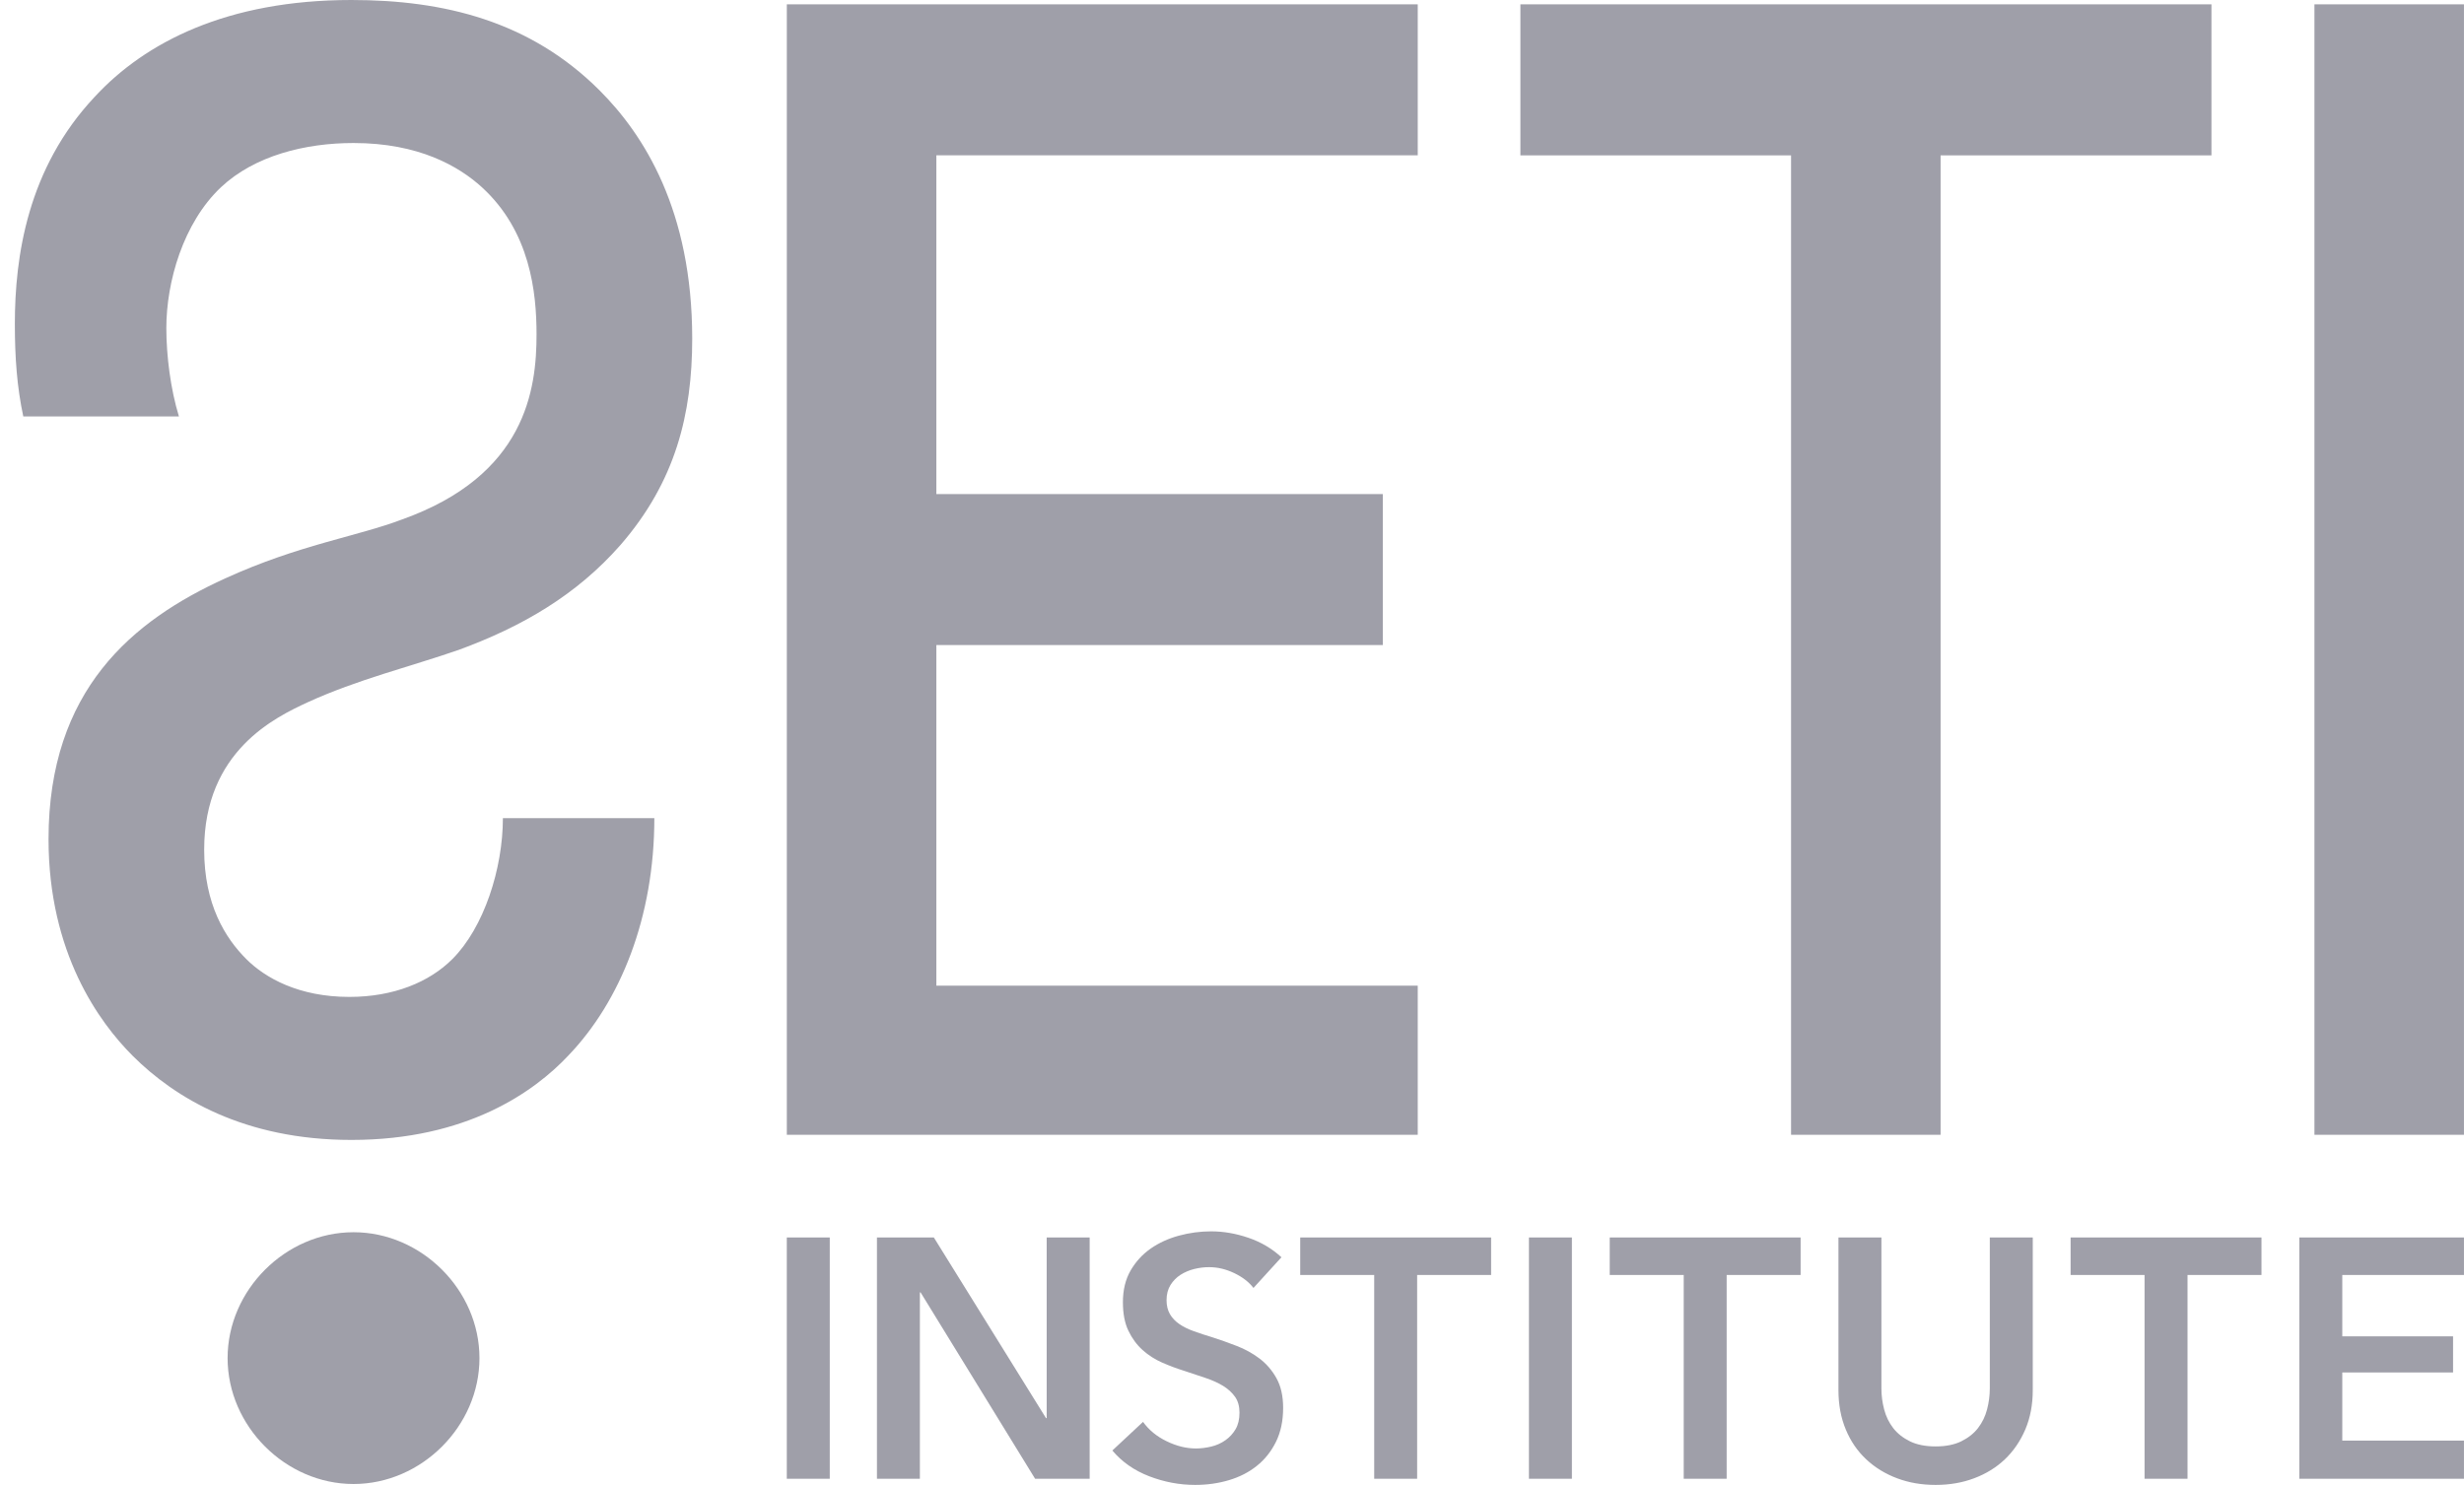
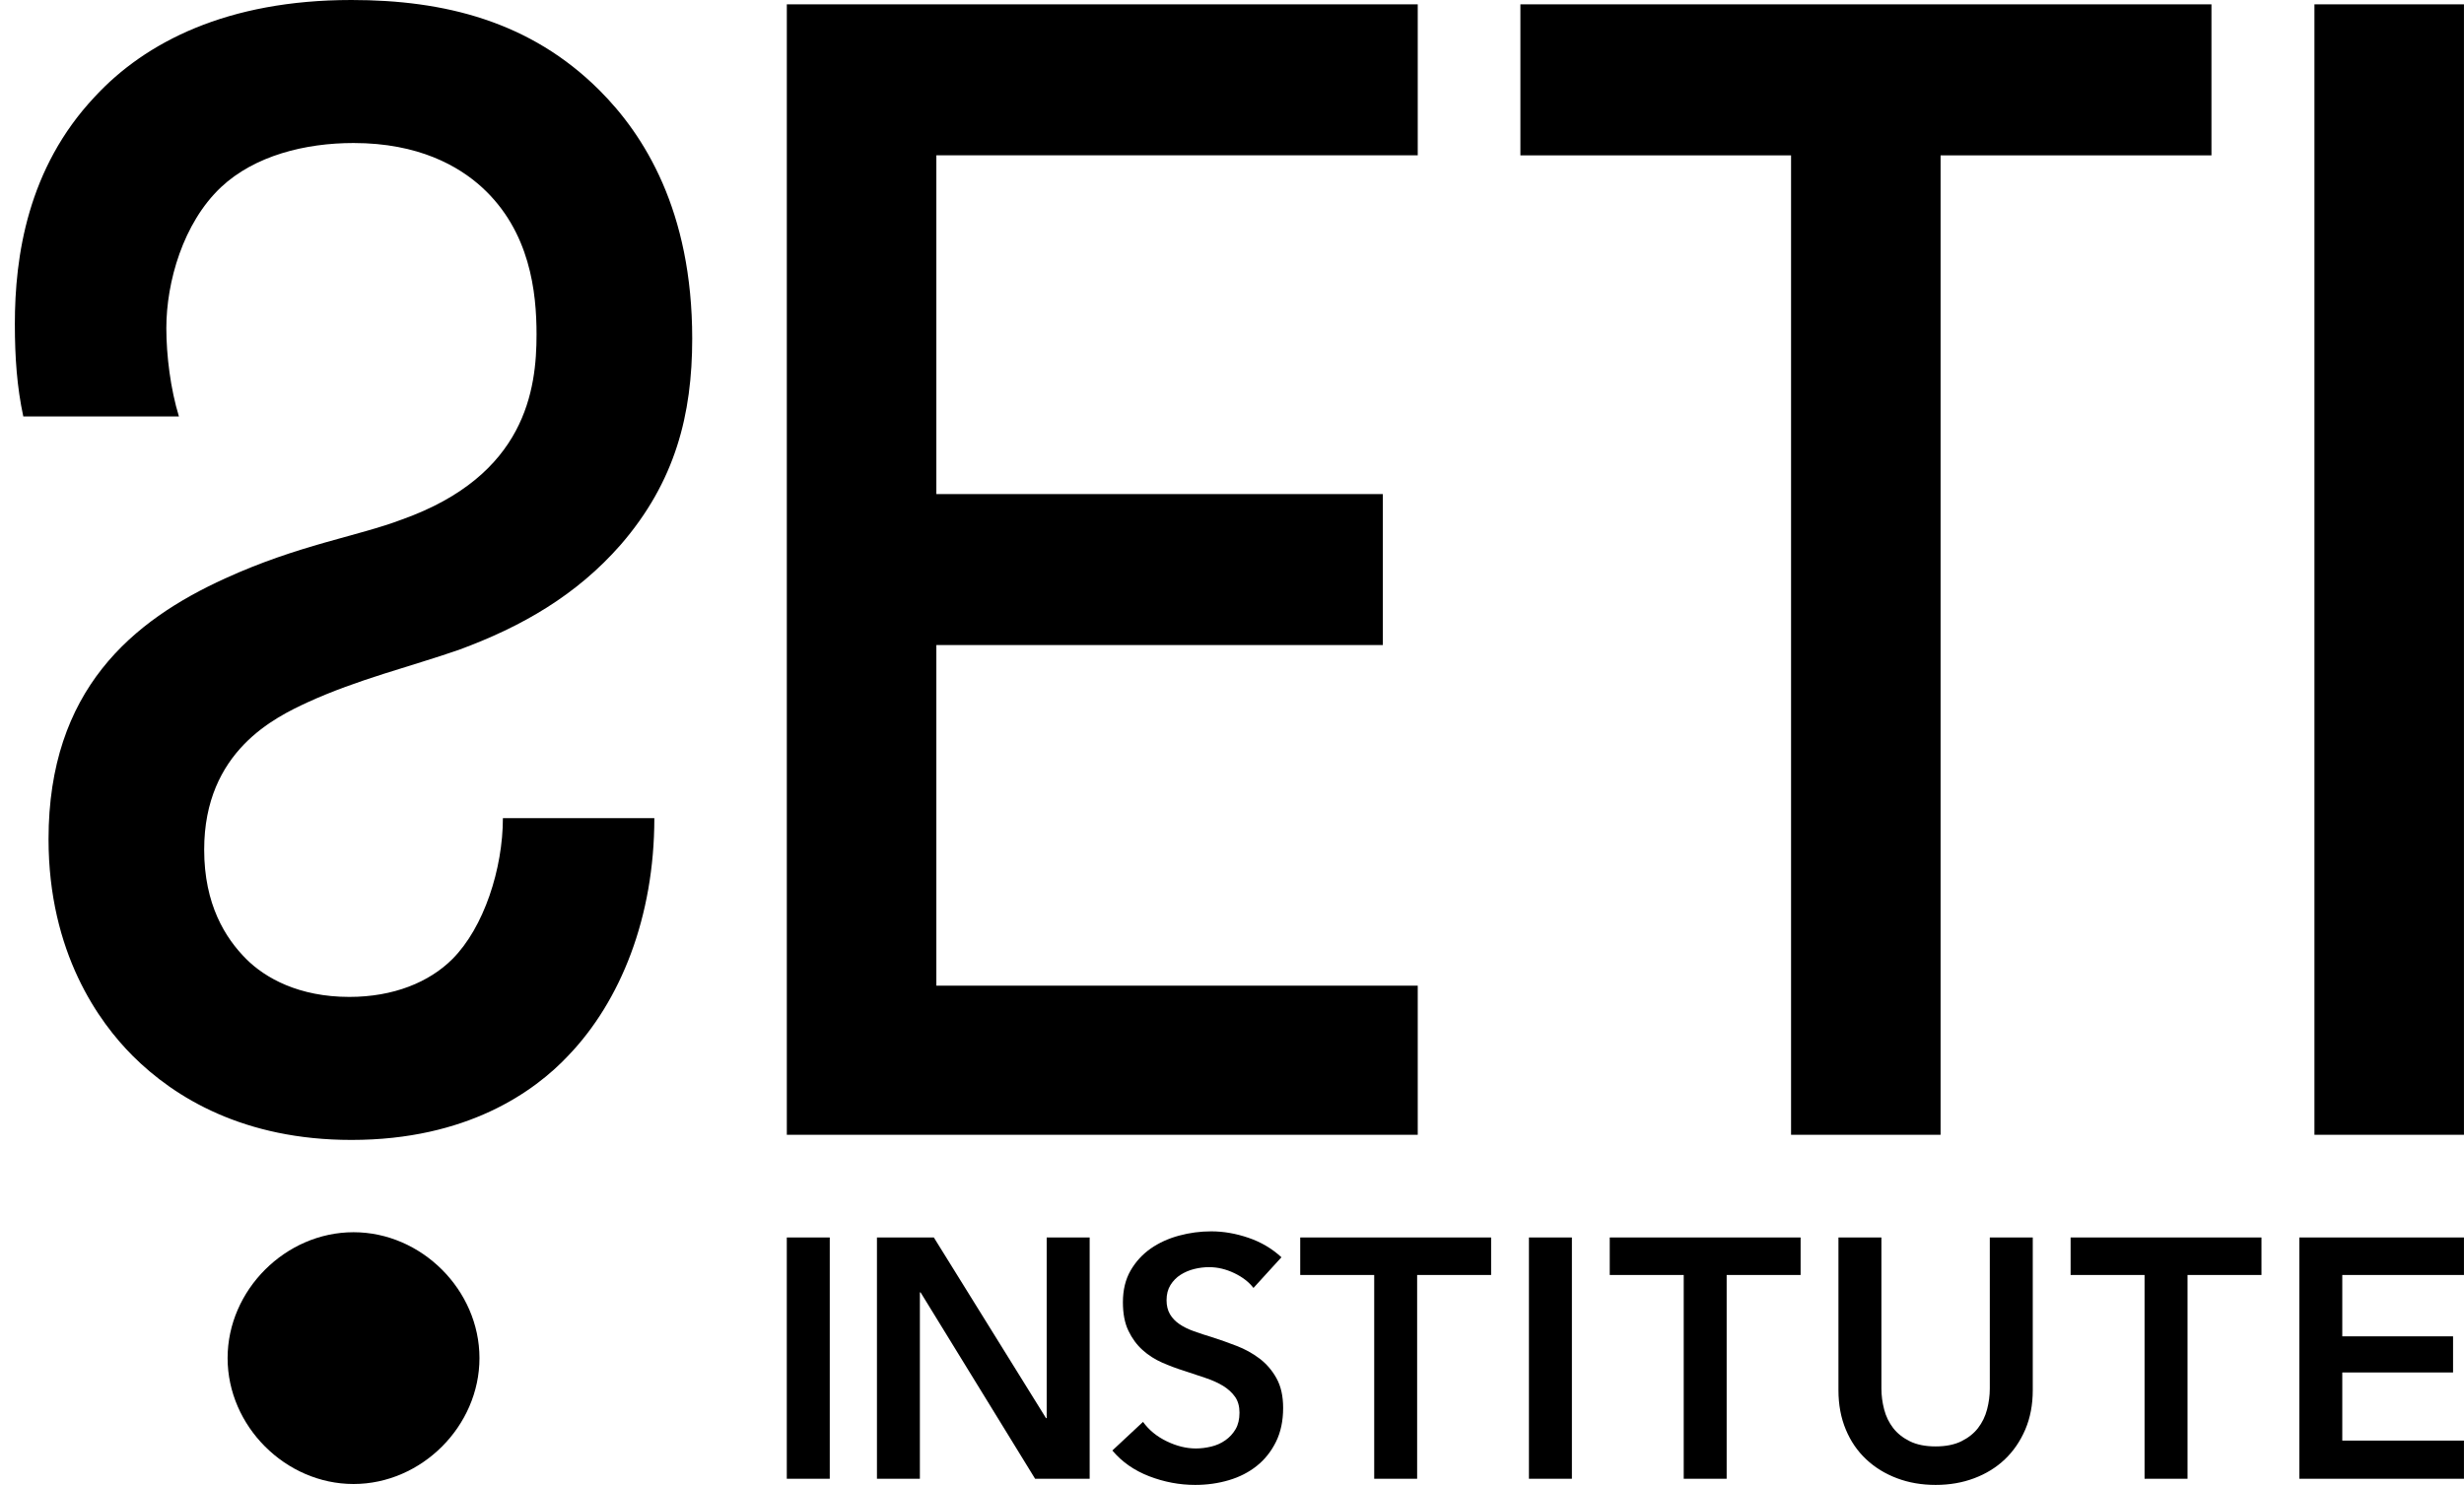
<svg xmlns="http://www.w3.org/2000/svg" viewBox="0 0 73 44" fill="none">
-   <path d="M6.743 40.244C6.743 42.259 8.459 43.975 10.474 43.975C12.489 43.975 14.205 42.259 14.205 40.244C14.205 38.229 12.489 36.514 10.474 36.514C8.459 36.514 6.743 38.229 6.743 40.244ZM68.569 0.128H72.999V33.626H68.569V0.128ZM53.063 4.603H45.044V0.128H65.518V4.603H57.493V33.626H53.063V4.603ZM23.311 0.128H42.003V4.601H27.741V14.641H40.968V19.114H27.741V29.208H42.003V33.626H23.311V0.128ZM19.386 24.243C19.386 27.172 18.389 29.665 16.831 31.286C15.834 32.345 13.839 33.779 10.412 33.779C7.233 33.779 5.177 32.532 3.93 31.286C2.933 30.289 1.438 28.232 1.438 24.866C1.438 20.442 3.93 18.385 6.673 17.139C8.854 16.142 10.599 15.893 11.908 15.394C15.584 14.085 15.896 11.53 15.896 9.91C15.896 8.663 15.709 6.856 14.275 5.547C13.59 4.924 12.406 4.238 10.474 4.238C9.041 4.238 7.545 4.612 6.548 5.547C5.426 6.607 4.928 8.352 4.928 9.723C4.928 10.533 5.052 11.53 5.301 12.34H0.69C0.503 11.468 0.44 10.595 0.44 9.598C0.44 7.604 0.814 4.986 2.808 2.867C4.304 1.247 6.735 0 10.412 0C13.154 0 15.709 0.624 17.765 2.68C19.074 3.989 20.508 6.232 20.508 10.034C20.508 12.278 20.009 14.272 18.389 16.142C17.08 17.637 15.46 18.572 13.59 19.258C12.157 19.756 10.599 20.13 9.103 20.816C8.168 21.252 6.049 22.249 6.049 25.178C6.049 26.799 6.673 27.796 7.296 28.419C7.857 28.98 8.854 29.541 10.349 29.541C11.658 29.541 12.718 29.105 13.403 28.419C14.338 27.484 14.899 25.739 14.899 24.243H19.386Z" fill="#9F9FA9" />
-   <path d="M68.121 36.67H72.999V37.781H69.394V39.599H72.676V40.669H69.394V42.689H72.999V43.82H68.121V36.67ZM63.536 37.781H61.345V36.67H67V37.781H64.809V43.82H63.536V37.781ZM60.224 41.194C60.224 41.626 60.15 42.014 60.002 42.361C59.853 42.708 59.651 43.002 59.396 43.245C59.14 43.487 58.837 43.674 58.487 43.805C58.137 43.937 57.756 44.002 57.346 44.002C56.935 44.002 56.554 43.937 56.204 43.805C55.854 43.674 55.55 43.487 55.291 43.245C55.031 43.002 54.829 42.708 54.685 42.361C54.54 42.014 54.467 41.626 54.467 41.194V36.67H55.74V41.144C55.74 41.353 55.767 41.56 55.821 41.765C55.874 41.971 55.964 42.154 56.088 42.316C56.213 42.477 56.378 42.608 56.583 42.709C56.788 42.81 57.043 42.861 57.346 42.861C57.648 42.861 57.903 42.81 58.108 42.709C58.313 42.608 58.478 42.477 58.603 42.316C58.727 42.154 58.817 41.971 58.87 41.765C58.924 41.56 58.951 41.353 58.951 41.144V36.67H60.224V41.194ZM49.883 37.781H47.691V36.67H53.346V37.781H51.155V43.82H49.883V37.781ZM45.297 36.67H46.57V43.82H45.297V36.67ZM40.713 37.781H38.521V36.67H44.177V37.781H41.985V43.82H40.713V37.781ZM37.136 38.165C37.002 37.99 36.812 37.843 36.566 37.725C36.32 37.608 36.072 37.549 35.823 37.549C35.675 37.549 35.527 37.567 35.379 37.604C35.231 37.641 35.096 37.699 34.975 37.776C34.854 37.853 34.755 37.955 34.677 38.079C34.6 38.204 34.561 38.353 34.561 38.528C34.561 38.69 34.595 38.828 34.662 38.943C34.729 39.057 34.822 39.155 34.94 39.235C35.057 39.316 35.2 39.387 35.369 39.447C35.537 39.508 35.722 39.569 35.924 39.629C36.153 39.703 36.391 39.787 36.636 39.882C36.882 39.976 37.108 40.101 37.313 40.255C37.518 40.41 37.687 40.605 37.818 40.841C37.949 41.077 38.015 41.37 38.015 41.72C38.015 42.103 37.944 42.438 37.803 42.724C37.661 43.011 37.473 43.248 37.237 43.436C37.002 43.625 36.726 43.767 36.409 43.861C36.093 43.955 35.759 44.002 35.409 44.002C34.945 44.002 34.49 43.916 34.046 43.745C33.602 43.573 33.238 43.319 32.955 42.982L33.864 42.134C34.039 42.376 34.273 42.568 34.566 42.709C34.859 42.851 35.147 42.922 35.43 42.922C35.578 42.922 35.729 42.903 35.884 42.866C36.039 42.829 36.178 42.767 36.303 42.679C36.428 42.592 36.529 42.482 36.606 42.351C36.683 42.22 36.722 42.056 36.722 41.861C36.722 41.673 36.678 41.516 36.591 41.392C36.503 41.267 36.385 41.159 36.238 41.068C36.089 40.977 35.914 40.898 35.712 40.831C35.51 40.764 35.298 40.693 35.076 40.619C34.861 40.552 34.645 40.471 34.43 40.377C34.214 40.282 34.021 40.158 33.849 40.003C33.677 39.848 33.538 39.658 33.43 39.432C33.322 39.207 33.268 38.926 33.268 38.589C33.268 38.225 33.344 37.912 33.495 37.65C33.647 37.387 33.846 37.17 34.091 36.998C34.337 36.827 34.617 36.699 34.93 36.615C35.243 36.53 35.561 36.488 35.884 36.488C36.248 36.488 36.616 36.552 36.99 36.68C37.364 36.808 37.688 37 37.965 37.256L37.136 38.165ZM25.981 36.67H27.667L30.99 42.023H31.01V36.67H32.283V43.82H30.667L27.273 38.296H27.253V43.82H25.981V36.67ZM23.31 36.67H24.583V43.82H23.31V36.67Z" fill="#9F9FA9" />
+   <path d="M6.743 40.244C6.743 42.259 8.459 43.975 10.474 43.975C12.489 43.975 14.205 42.259 14.205 40.244C14.205 38.229 12.489 36.514 10.474 36.514C8.459 36.514 6.743 38.229 6.743 40.244ZM68.569 0.128H72.999V33.626H68.569V0.128ZM53.063 4.603H45.044V0.128H65.518V4.603H57.493V33.626H53.063V4.603ZM23.311 0.128H42.003V4.601H27.741V14.641H40.968V19.114H27.741V29.208H42.003V33.626H23.311V0.128ZM19.386 24.243C19.386 27.172 18.389 29.665 16.831 31.286C15.834 32.345 13.839 33.779 10.412 33.779C7.233 33.779 5.177 32.532 3.93 31.286C2.933 30.289 1.438 28.232 1.438 24.866C1.438 20.442 3.93 18.385 6.673 17.139C8.854 16.142 10.599 15.893 11.908 15.394C15.584 14.085 15.896 11.53 15.896 9.91C15.896 8.663 15.709 6.856 14.275 5.547C13.59 4.924 12.406 4.238 10.474 4.238C9.041 4.238 7.545 4.612 6.548 5.547C5.426 6.607 4.928 8.352 4.928 9.723C4.928 10.533 5.052 11.53 5.301 12.34H0.69C0.503 11.468 0.44 10.595 0.44 9.598C0.44 7.604 0.814 4.986 2.808 2.867C4.304 1.247 6.735 0 10.412 0C13.154 0 15.709 0.624 17.765 2.68C19.074 3.989 20.508 6.232 20.508 10.034C20.508 12.278 20.009 14.272 18.389 16.142C17.08 17.637 15.46 18.572 13.59 19.258C12.157 19.756 10.599 20.13 9.103 20.816C8.168 21.252 6.049 22.249 6.049 25.178C6.049 26.799 6.673 27.796 7.296 28.419C7.857 28.98 8.854 29.541 10.349 29.541C11.658 29.541 12.718 29.105 13.403 28.419C14.338 27.484 14.899 25.739 14.899 24.243H19.386Z" fill="currentColor" />
+   <path d="M68.121 36.67H72.999V37.781H69.394V39.599H72.676V40.669H69.394V42.689H72.999V43.82H68.121V36.67ZM63.536 37.781H61.345V36.67H67V37.781H64.809V43.82H63.536V37.781ZM60.224 41.194C60.224 41.626 60.15 42.014 60.002 42.361C59.853 42.708 59.651 43.002 59.396 43.245C59.14 43.487 58.837 43.674 58.487 43.805C58.137 43.937 57.756 44.002 57.346 44.002C56.935 44.002 56.554 43.937 56.204 43.805C55.854 43.674 55.55 43.487 55.291 43.245C55.031 43.002 54.829 42.708 54.685 42.361C54.54 42.014 54.467 41.626 54.467 41.194V36.67H55.74V41.144C55.74 41.353 55.767 41.56 55.821 41.765C55.874 41.971 55.964 42.154 56.088 42.316C56.213 42.477 56.378 42.608 56.583 42.709C56.788 42.81 57.043 42.861 57.346 42.861C57.648 42.861 57.903 42.81 58.108 42.709C58.313 42.608 58.478 42.477 58.603 42.316C58.727 42.154 58.817 41.971 58.87 41.765C58.924 41.56 58.951 41.353 58.951 41.144V36.67H60.224V41.194ZM49.883 37.781H47.691V36.67H53.346V37.781H51.155V43.82H49.883V37.781ZM45.297 36.67H46.57V43.82H45.297V36.67ZM40.713 37.781H38.521V36.67H44.177V37.781H41.985V43.82H40.713V37.781ZM37.136 38.165C37.002 37.99 36.812 37.843 36.566 37.725C36.32 37.608 36.072 37.549 35.823 37.549C35.675 37.549 35.527 37.567 35.379 37.604C35.231 37.641 35.096 37.699 34.975 37.776C34.854 37.853 34.755 37.955 34.677 38.079C34.6 38.204 34.561 38.353 34.561 38.528C34.561 38.69 34.595 38.828 34.662 38.943C34.729 39.057 34.822 39.155 34.94 39.235C35.057 39.316 35.2 39.387 35.369 39.447C35.537 39.508 35.722 39.569 35.924 39.629C36.153 39.703 36.391 39.787 36.636 39.882C36.882 39.976 37.108 40.101 37.313 40.255C37.518 40.41 37.687 40.605 37.818 40.841C37.949 41.077 38.015 41.37 38.015 41.72C38.015 42.103 37.944 42.438 37.803 42.724C37.661 43.011 37.473 43.248 37.237 43.436C37.002 43.625 36.726 43.767 36.409 43.861C36.093 43.955 35.759 44.002 35.409 44.002C34.945 44.002 34.49 43.916 34.046 43.745C33.602 43.573 33.238 43.319 32.955 42.982L33.864 42.134C34.039 42.376 34.273 42.568 34.566 42.709C34.859 42.851 35.147 42.922 35.43 42.922C35.578 42.922 35.729 42.903 35.884 42.866C36.039 42.829 36.178 42.767 36.303 42.679C36.428 42.592 36.529 42.482 36.606 42.351C36.683 42.22 36.722 42.056 36.722 41.861C36.722 41.673 36.678 41.516 36.591 41.392C36.503 41.267 36.385 41.159 36.238 41.068C36.089 40.977 35.914 40.898 35.712 40.831C35.51 40.764 35.298 40.693 35.076 40.619C34.861 40.552 34.645 40.471 34.43 40.377C34.214 40.282 34.021 40.158 33.849 40.003C33.677 39.848 33.538 39.658 33.43 39.432C33.322 39.207 33.268 38.926 33.268 38.589C33.268 38.225 33.344 37.912 33.495 37.65C33.647 37.387 33.846 37.17 34.091 36.998C34.337 36.827 34.617 36.699 34.93 36.615C35.243 36.53 35.561 36.488 35.884 36.488C36.248 36.488 36.616 36.552 36.99 36.68C37.364 36.808 37.688 37 37.965 37.256L37.136 38.165ZM25.981 36.67H27.667L30.99 42.023H31.01V36.67H32.283V43.82H30.667L27.273 38.296H27.253V43.82H25.981V36.67ZM23.31 36.67H24.583V43.82H23.31V36.67Z" fill="currentColor" />
</svg>
